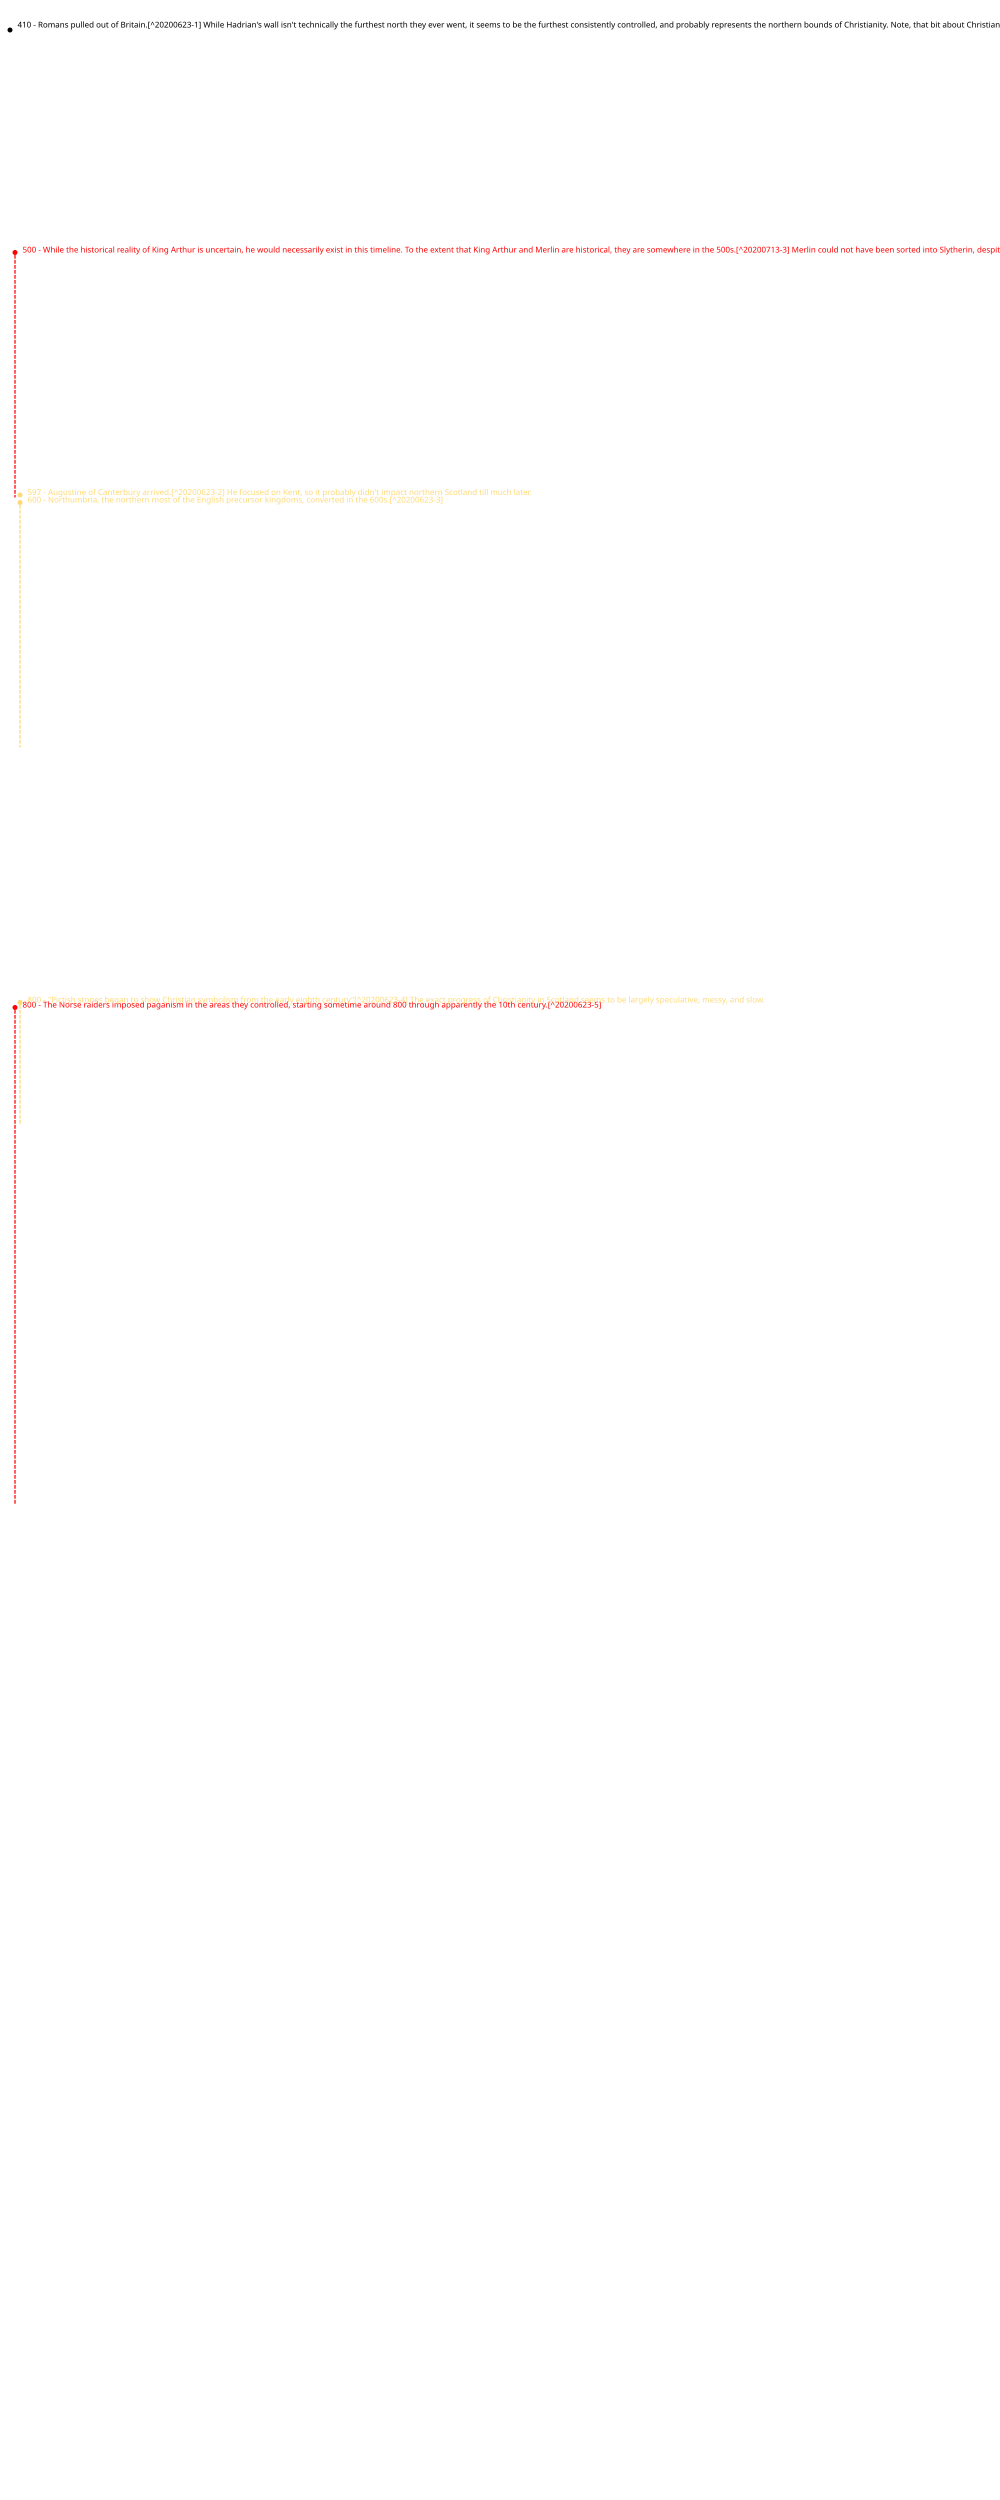
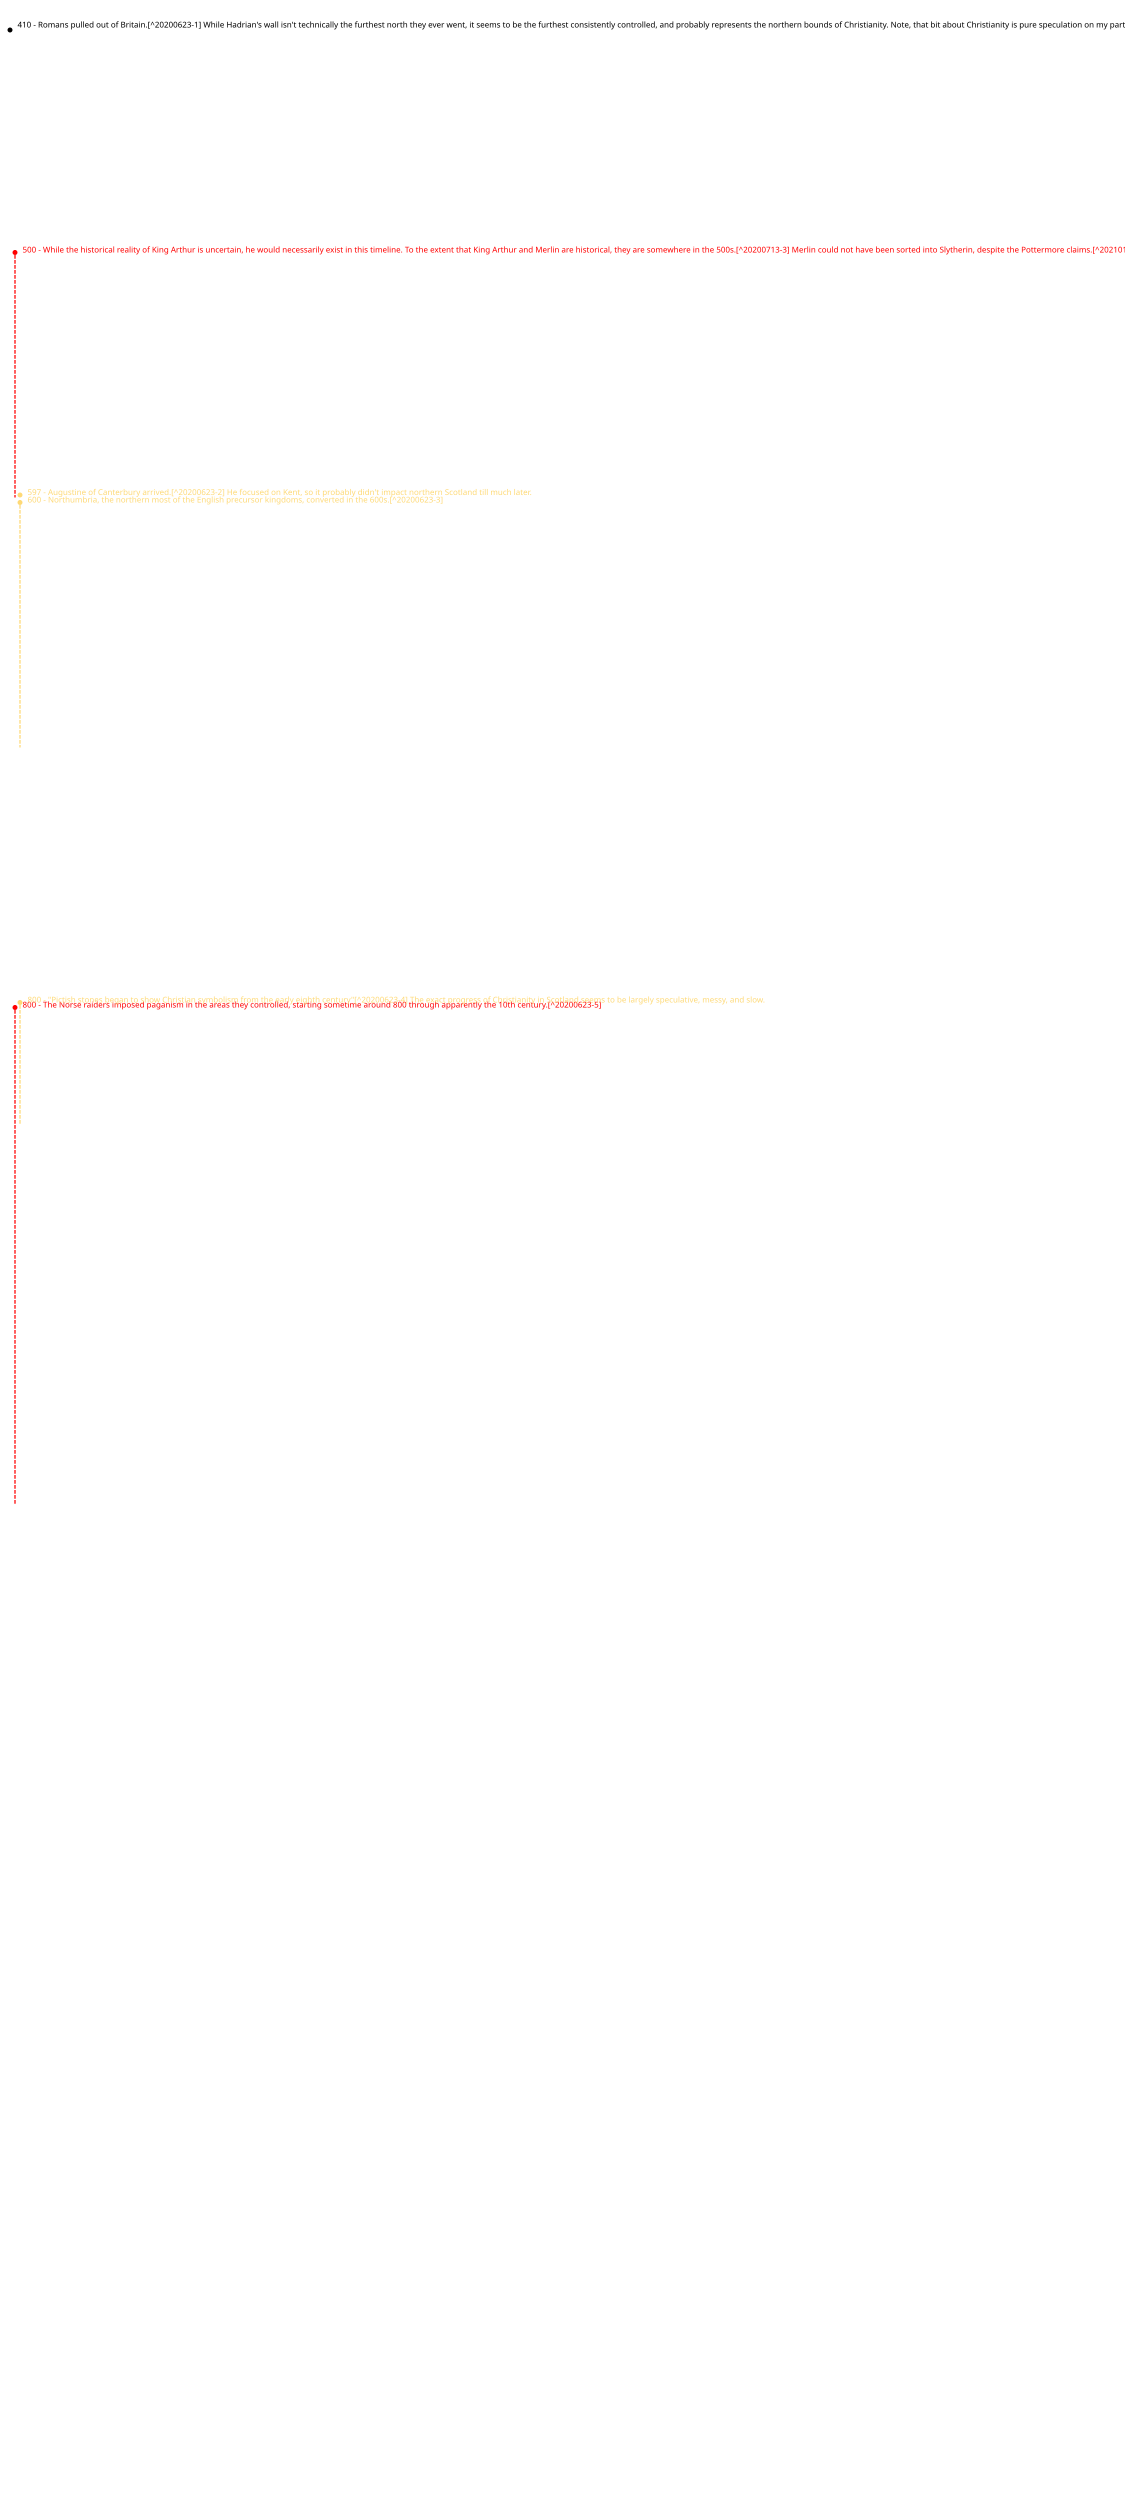
- <svg xmlns="http://www.w3.org/2000/svg" preserveAspectRatio="xMinYMin meet" viewBox="0 0 400 1000">
+ <svg xmlns="http://www.w3.org/2000/svg" preserveAspectRatio="xMinYMin meet" viewBox="0 0 450 1000">
  <g transform="translate(2,-400)" id="World">
    <g transform="translate(0,410)">
      <defs>
        <rect id="wrap" x="5" y="1" width="200" height="80" />
      </defs>
      <circle style="fill:#010000;fill-opacity:1;" r="1" cx="2" cy="2" />
      <text x="5" y="1" style="text-overflow:ellipsis;font-style:normal;font-variant:normal;font-weight:normal;font-stretch:normal;font-size:3.200px;line-height:1;font-family:sans-serif;font-variant-ligatures:normal;font-variant-caps:normal;font-variant-numeric:normal;font-variant-east-asian:normal;white-space: pre-line;shape-inside: url(#wrap);">
				410 - Romans pulled out of Britain.[^20200623-1]  While Hadrian's wall isn't 
				technically the furthest north they ever went, it seems to be the furthest 
				consistently controlled, and probably represents the northern bounds of 
				Christianity. Note, that bit about Christianity is pure speculation on my part.  
				Interestingly, the oldest known "split-nib metal dip pen" dates from 
				around then.[^20200816-1]
			</text>
    </g>
    <g transform="translate(2,0)" id="British">
      <g transform="translate(0,500)">
        <defs>
          <rect id="wrap" x="5" y="1" width="200" height="80" />
        </defs>
        <circle style="fill:#ff0000;fill-opacity:1;" r="1" cx="2" cy="1" />
        <polyline style="fill:#ff0000;fill-opacity:1;stroke-width:0.5;stroke:#ff0000;stroke-opacity:1;stroke-miterlimit:4;stroke-dasharray:1.5,0.5;stroke-dashoffset:0" points="2,0 2,99" />
        <text style="text-overflow:ellipsis;font-style:normal;font-variant:normal;font-weight:normal;font-stretch:normal;font-size:3.200px;line-height:1;font-family:sans-serif;font-variant-ligatures:normal;font-variant-caps:normal;font-variant-numeric:normal;font-variant-east-asian:normal;white-space: pre-line;shape-inside: url(#wrap);fill: #ff0000;" x="5" y="1">
					500 - While the historical reality of King Arthur is uncertain, he would 
					necessarily exist in this timeline.  To the extent that King Arthur and Merlin 
					are historical, they are somewhere in the 500s.[^20200713-3]  Merlin could not 
					have been sorted into Slytherin, despite the Pottermore claims.[^20210111-1]
				</text>
      </g>
      <g transform="translate(0,802)">
        <defs>
          <rect id="wrap" x="5" y="1" width="200" height="80" />
        </defs>
        <circle style="fill:#ff0000;fill-opacity:1;" r="1" cx="2" cy="1" />
        <polyline style="fill:#ff0000;fill-opacity:1;stroke-width:0.5;stroke:#ff0000;stroke-opacity:1;stroke-miterlimit:4;stroke-dasharray:1.5,0.5;stroke-dashoffset:0" points="2,0 2,200" />
        <text style="text-overflow:ellipsis;font-style:normal;font-variant:normal;font-weight:normal;font-stretch:normal;font-size:3.200px;line-height:1;font-family:sans-serif;font-variant-ligatures:normal;font-variant-caps:normal;font-variant-numeric:normal;font-variant-east-asian:normal;white-space: pre-line;shape-inside: url(#wrap);fill: #ff0000;" inline-size="200px" x="5" y="1">
					800 - The Norse raiders imposed paganism in the areas they controlled, starting
					sometime around 800 through apparently the 10th century.[^20200623-5]
				</text>
      </g>
    </g>
    <g transform="translate(4,0)" id="Church">
      <g transform="translate(0,597)">
        <defs>
          <rect id="wrap" x="5" y="1" width="200" height="80" />
        </defs>
        <circle style="fill:#fed976;fill-opacity:1;" r="1" cx="2" cy="1" />
        <text style="text-overflow:ellipsis;font-style:normal;font-variant:normal;font-weight:normal;font-stretch:normal;font-size:3.200px;line-height:1;font-family:sans-serif;font-variant-ligatures:normal;font-variant-caps:normal;font-variant-numeric:normal;font-variant-east-asian:normal;white-space: pre-line;shape-inside: url(#wrap);fill: #fed976;" inline-size="200px" x="5" y="1">
					597 - Augustine of Canterbury arrived.[^20200623-2] He focused on Kent, so it probably didn't impact northern Scotland till much later.
					</text>
      </g>
      <g transform="translate(0,600)">
        <defs>
          <rect id="wrap" x="5" y="1" width="200" height="80" />
        </defs>
        <circle style="fill:#fed976;fill-opacity:1;" r="1" cx="2" cy="1" />
        <polyline style="fill:#fed976;fill-opacity:1;stroke-width:0.5;stroke:#fed976;stroke-opacity:1;stroke-miterlimit:4;stroke-dasharray:1.5,0.5;stroke-dashoffset:0" points="2,0 2,99" />
        <text style="text-overflow:ellipsis;font-style:normal;font-variant:normal;font-weight:normal;font-stretch:normal;font-size:3.200px;line-height:1;font-family:sans-serif;font-variant-ligatures:normal;font-variant-caps:normal;font-variant-numeric:normal;font-variant-east-asian:normal;white-space: pre-line;shape-inside: url(#wrap);fill: #fed976;" inline-size="200px" x="5" y="1">
					600 - Northumbria, the northern most of the English precursor kingdoms, converted in the 600s.[^20200623-3]
				</text>
      </g>
      <g transform="translate(0,800)">
        <defs>
          <rect id="wrap" x="5" y="1" width="200" height="80" />
        </defs>
        <circle style="fill:#fed976;fill-opacity:1;" r="1" cx="2" cy="1" />
        <polyline style="fill:#fed976;fill-opacity:1;stroke-width:0.5;stroke:#fed976;stroke-opacity:1;stroke-miterlimit:4;stroke-dasharray:1.5,0.5;stroke-dashoffset:0" points="2,0 2,50" />
        <text style="text-overflow:ellipsis;font-style:normal;font-variant:normal;font-weight:normal;font-stretch:normal;font-size:3.200px;line-height:1;font-family:sans-serif;font-variant-ligatures:normal;font-variant-caps:normal;font-variant-numeric:normal;font-variant-east-asian:normal;white-space: pre-line;shape-inside: url(#wrap);fill: #fed976;" inline-size="200px" x="5" y="1">
					800 - "Pictish stones began to show Christian symbolism from the early eighth 
					century"[^20200623-4] The exact progress of Christianity in Scotland seems to
					be largely speculative, messy, and slow.
				</text>
      </g>
    </g>
  </g>
</svg>
